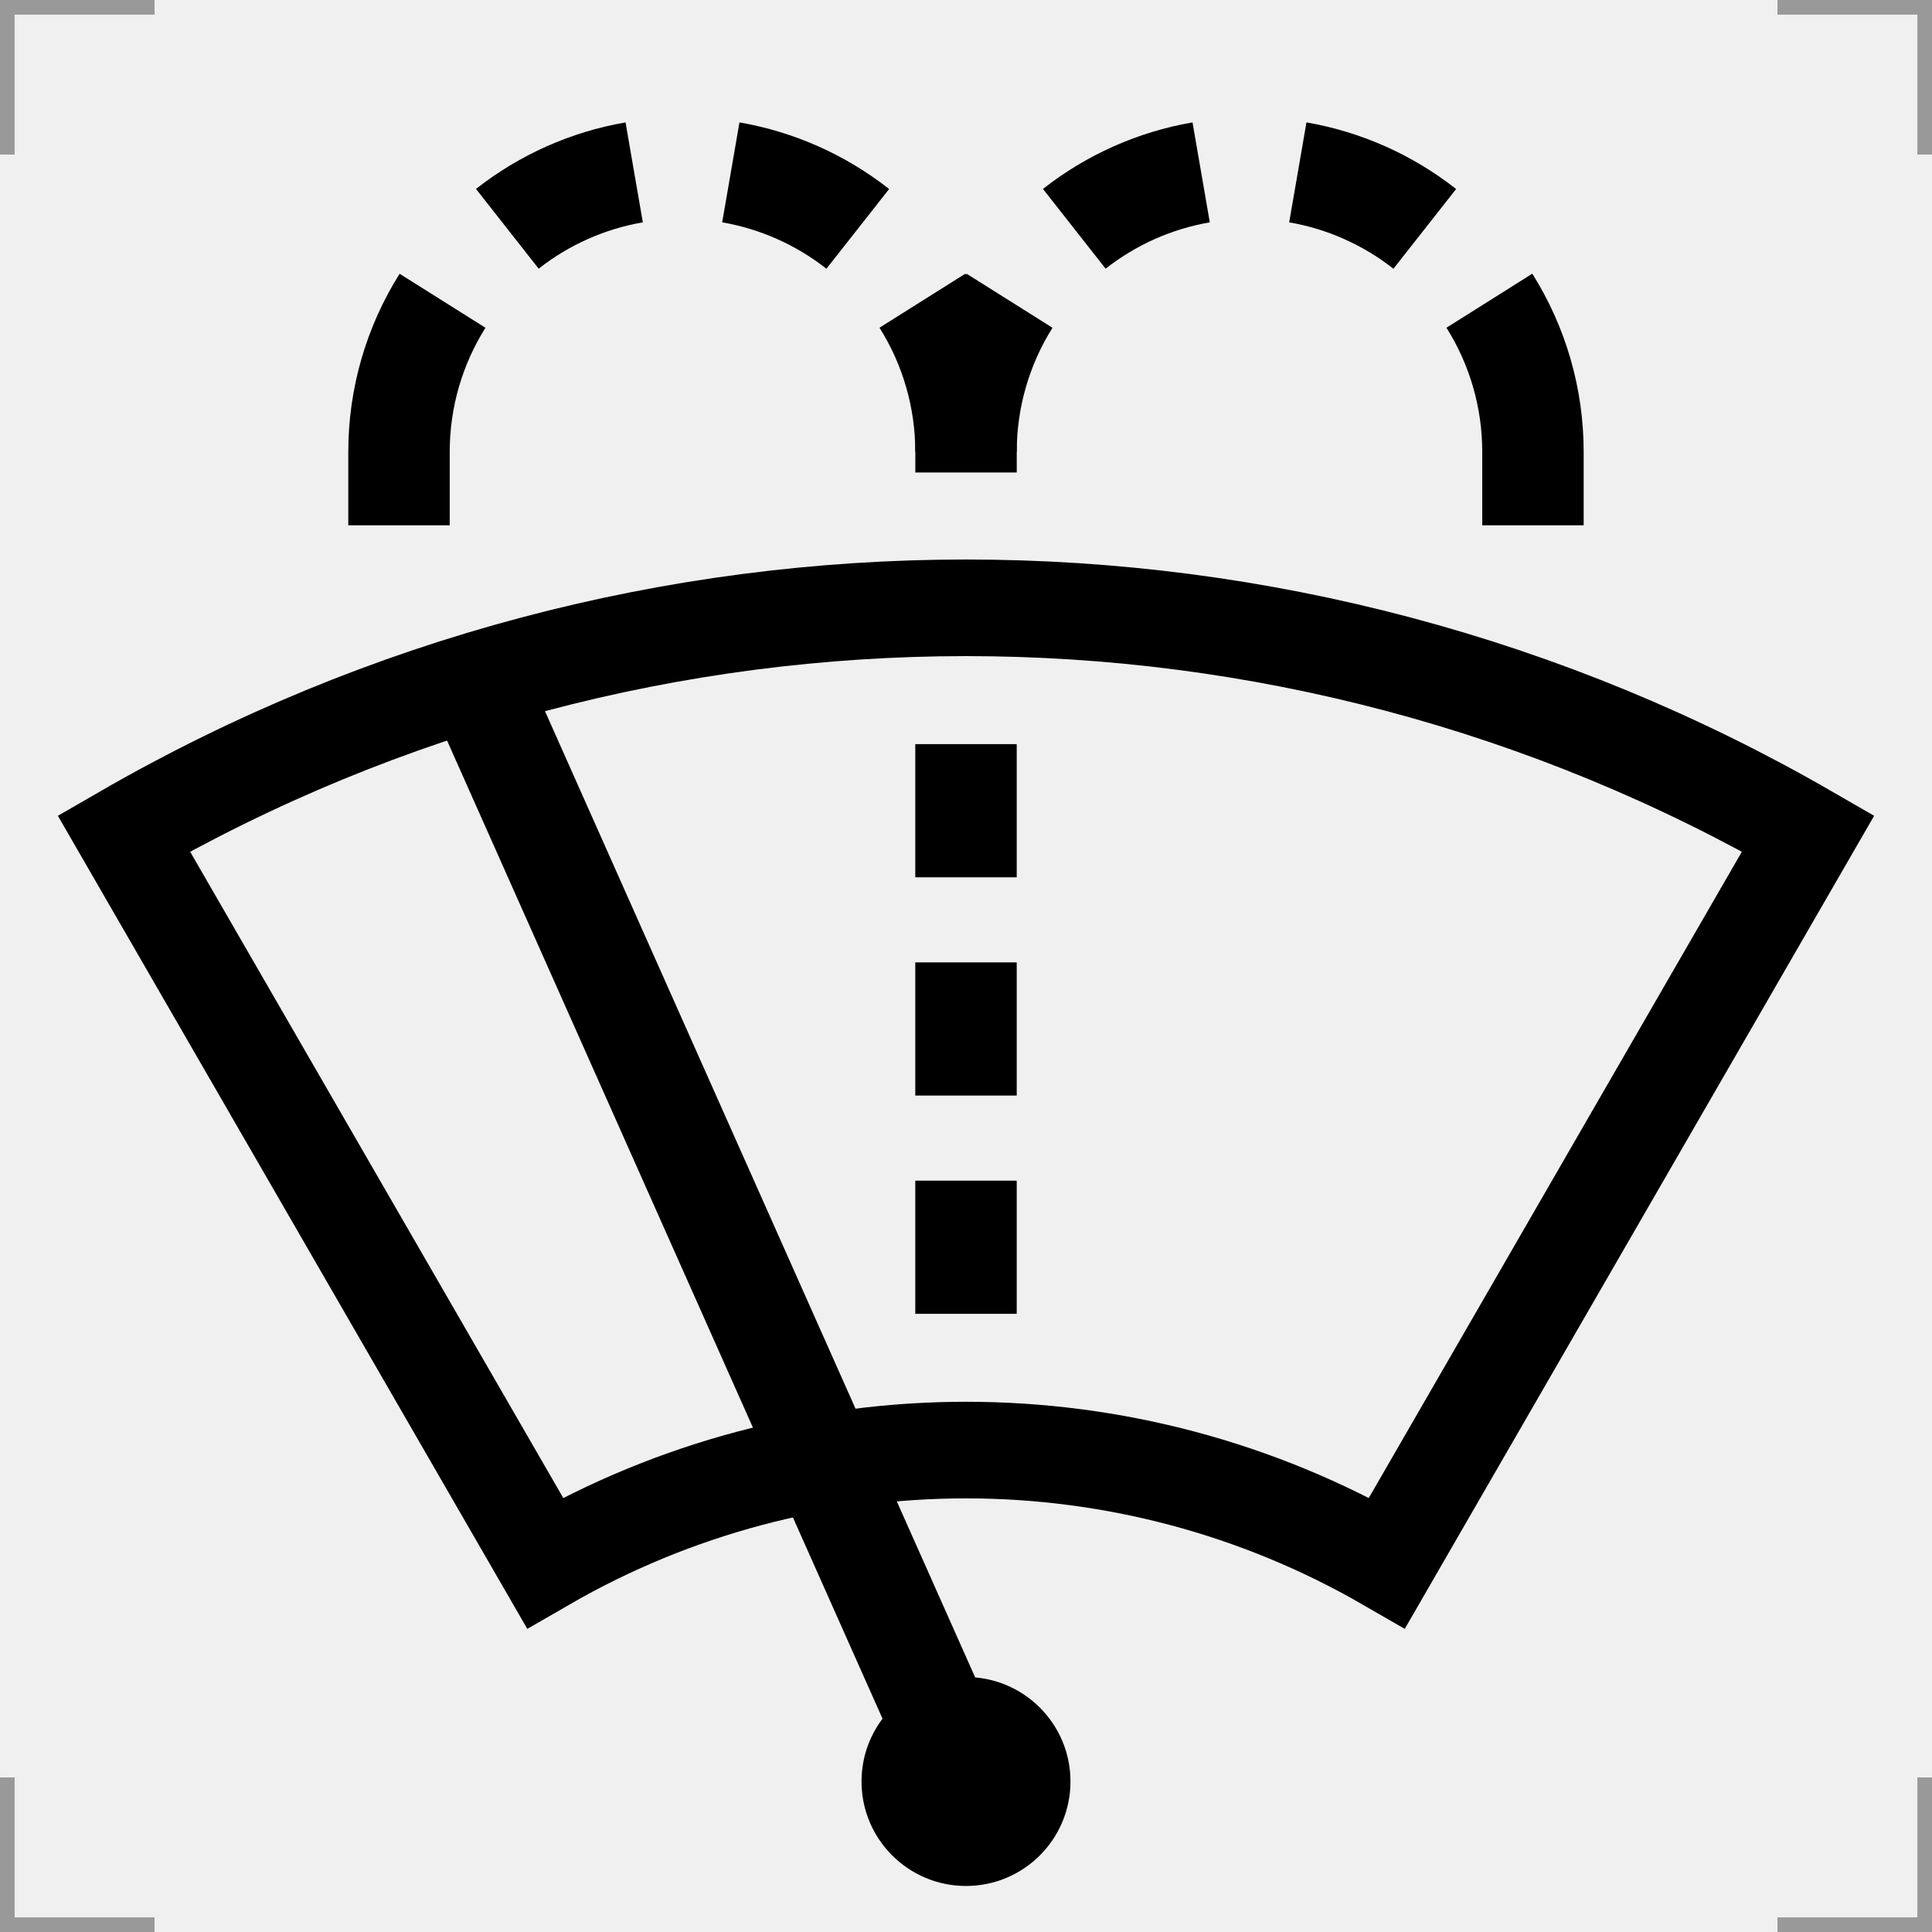
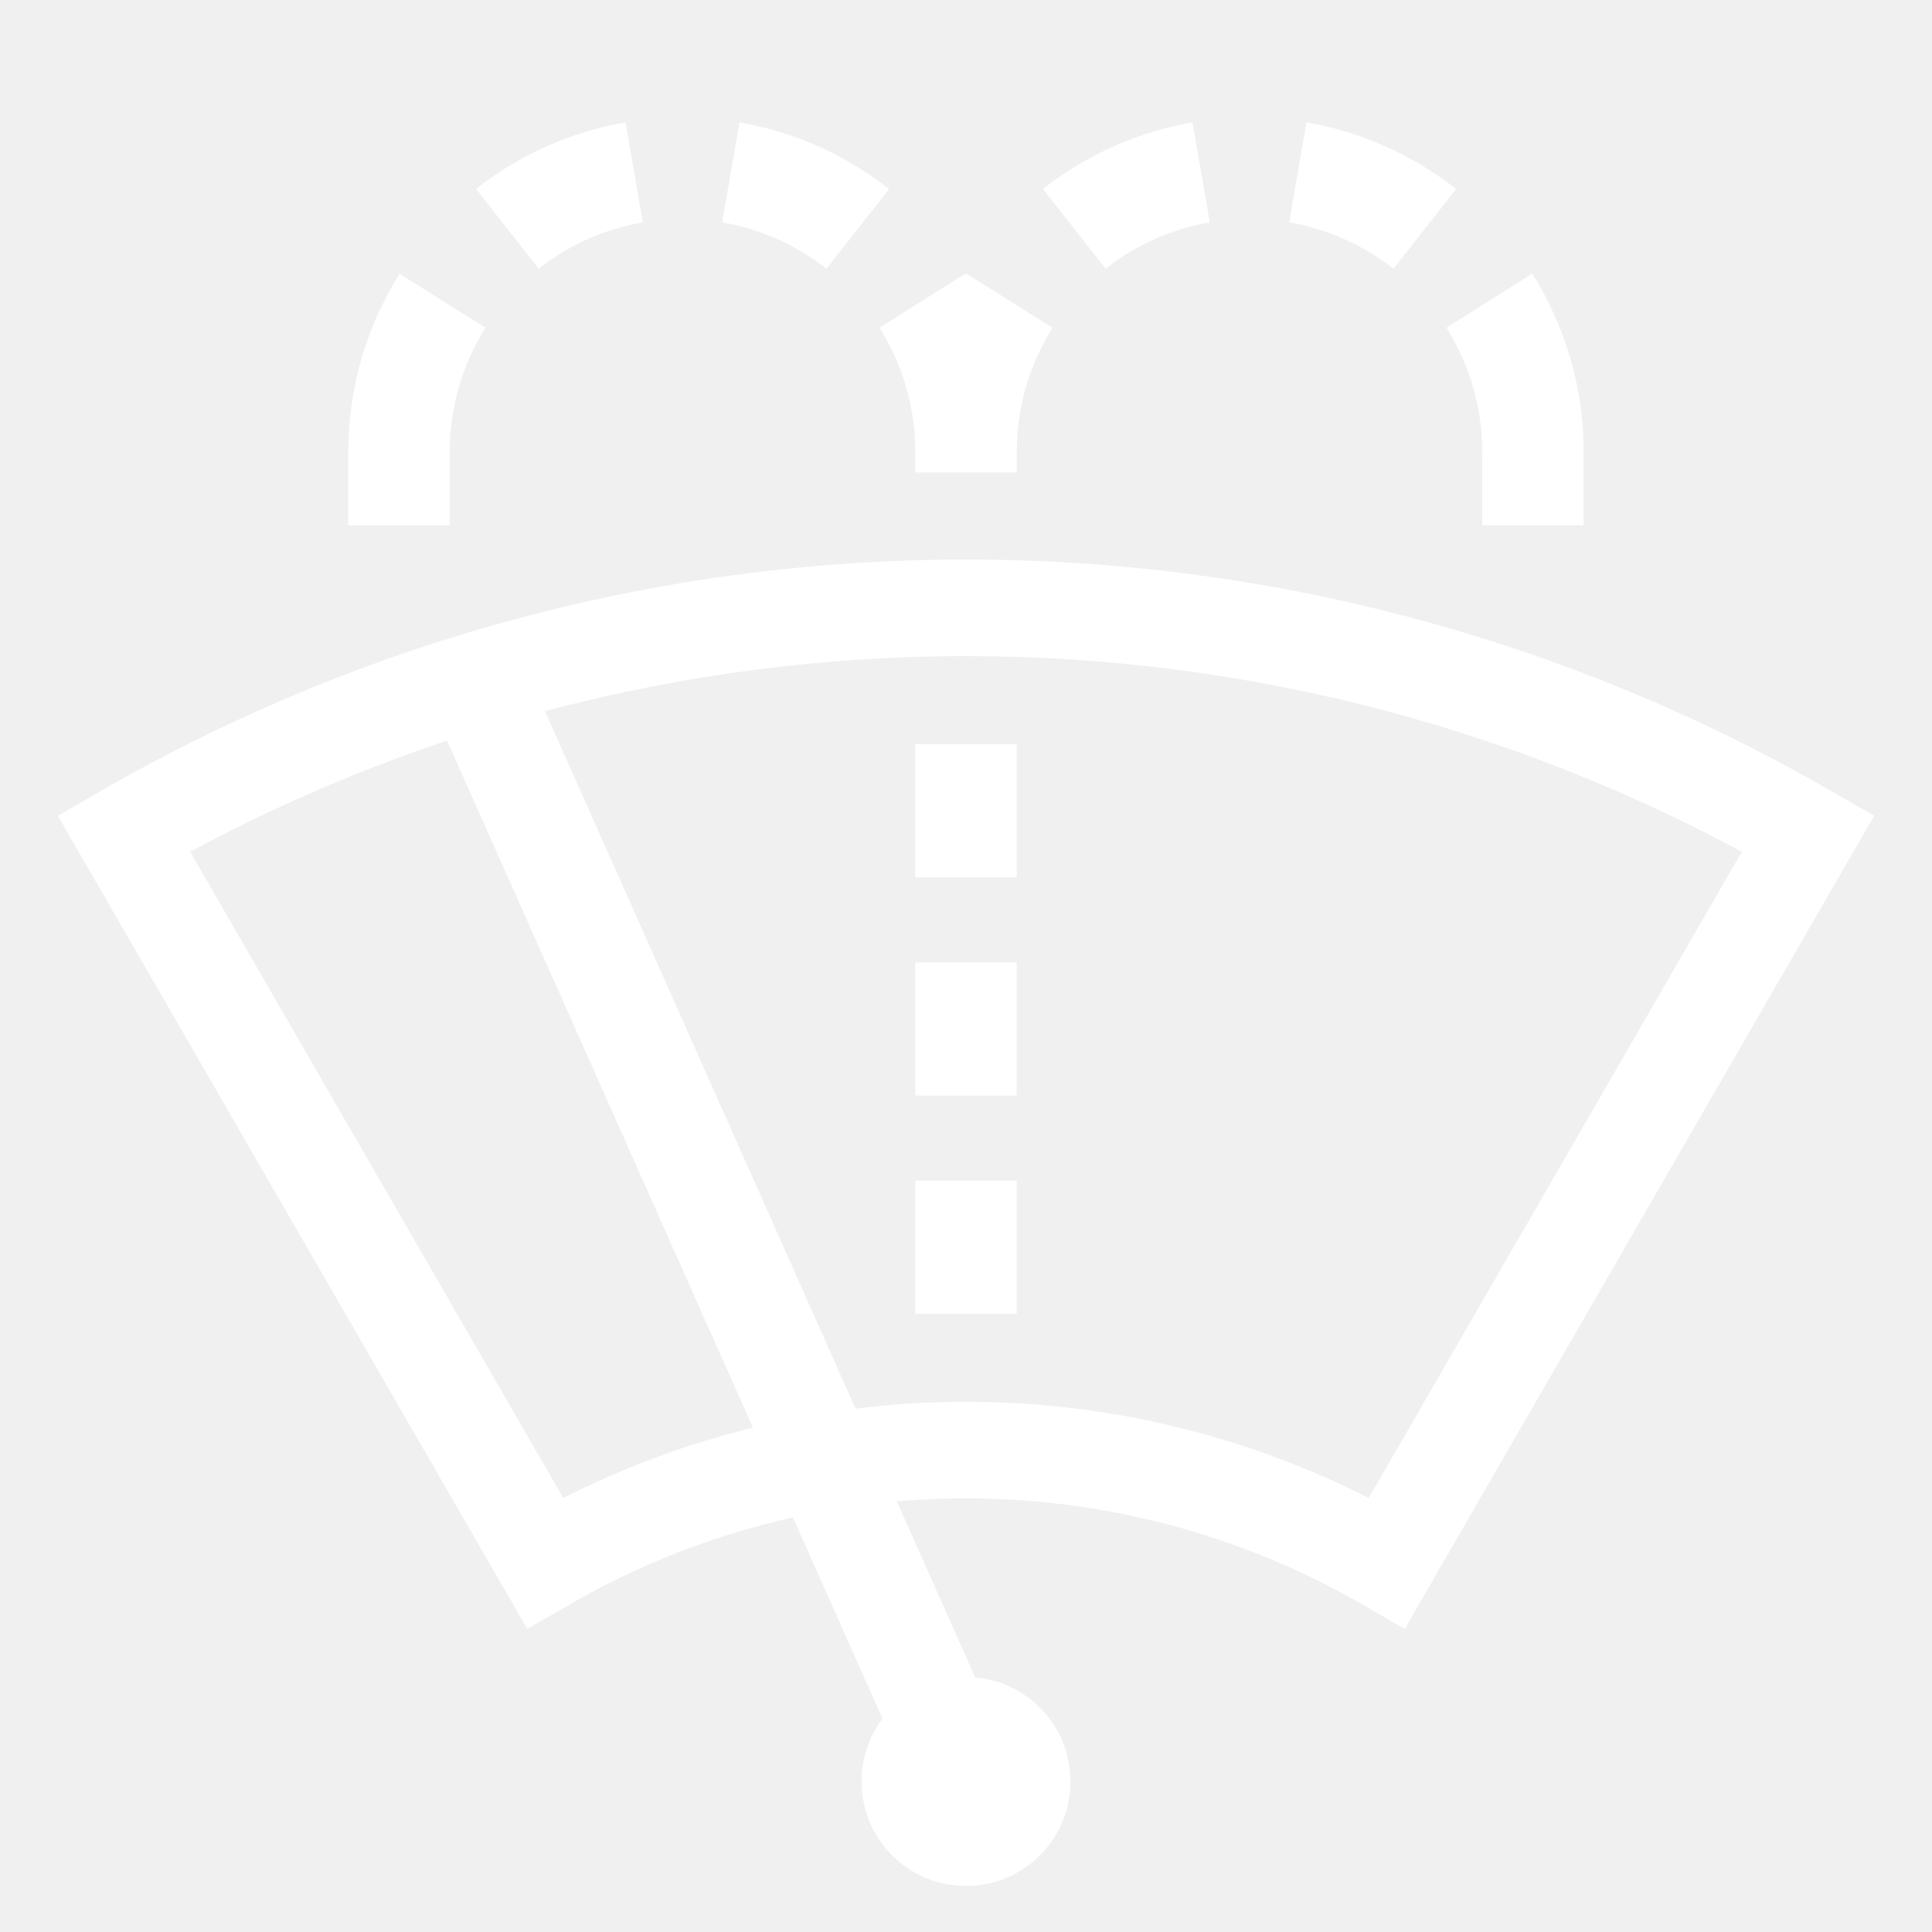
<svg xmlns="http://www.w3.org/2000/svg" width="200" height="200" version="1.1">
  <g fill="none">
-     <g stroke="#999" stroke-width="3">
-       <path d="m0 16v-16h16" />
-       <path d="m200 16v-16h-16" />
-       <path d="m0 184v16h16" />
-       <path d="m200 184v16h-16" />
-       <path d="m0 16v-16h16" />
-       <path d="m200 16v-16h-16" />
-       <path d="m0 184v16h16" />
-       <path d="m200 184v16h-16" />
-     </g>
-     <g stroke="#000">
+     <g stroke="#fff">
      <path d="m143.59 161.79c-26.972-15.572-60.203-15.572-87.175 0l-43.595-75.509c53.949-31.147 120.42-31.147 174.36 1e-5z" stroke-width="10" />
      <g stroke-width="10.5">
        <path d="m154.18 31.128a29.348 29.348 0 0 1 4.511 15.633v7.62" />
        <path d="m134.35 17.843a29.348 29.348 0 0 1 13.142 5.851" />
        <path d="m111.21 23.687a29.348 29.348 0 0 1 13.133-5.844" />
        <path d="m104.51 31.135a29.348 29.348 0 0 0-4.506 15.626v2.152" />
        <path d="m95.489 31.128a29.348 29.348 0 0 1 4.511 15.633" />
        <path d="m75.654 17.843a29.348 29.348 0 0 1 13.142 5.851" />
        <path d="m52.519 23.686a29.348 29.348 0 0 1 13.132-5.843" />
        <path d="m45.811 31.135a29.348 29.348 0 0 0-4.506 15.626v7.62" />
        <path d="m100 77.033v13.786" />
        <path d="m100 99.626v13.786" />
        <path d="m100 122.22v13.786" />
      </g>
    </g>
  </g>
-   <circle cx="100" cy="184.42" r="10.815" />
-   <path d="m100 184.42-50.736-113.96" stroke="#000" stroke-width="10.5" />
+   <circle cx="100" cy="184.42" r="10.815" fill="#ffffff" />
+   <path d="m100 184.42-50.736-113.96" stroke="#ffffff" stroke-width="10.5" />
</svg>
